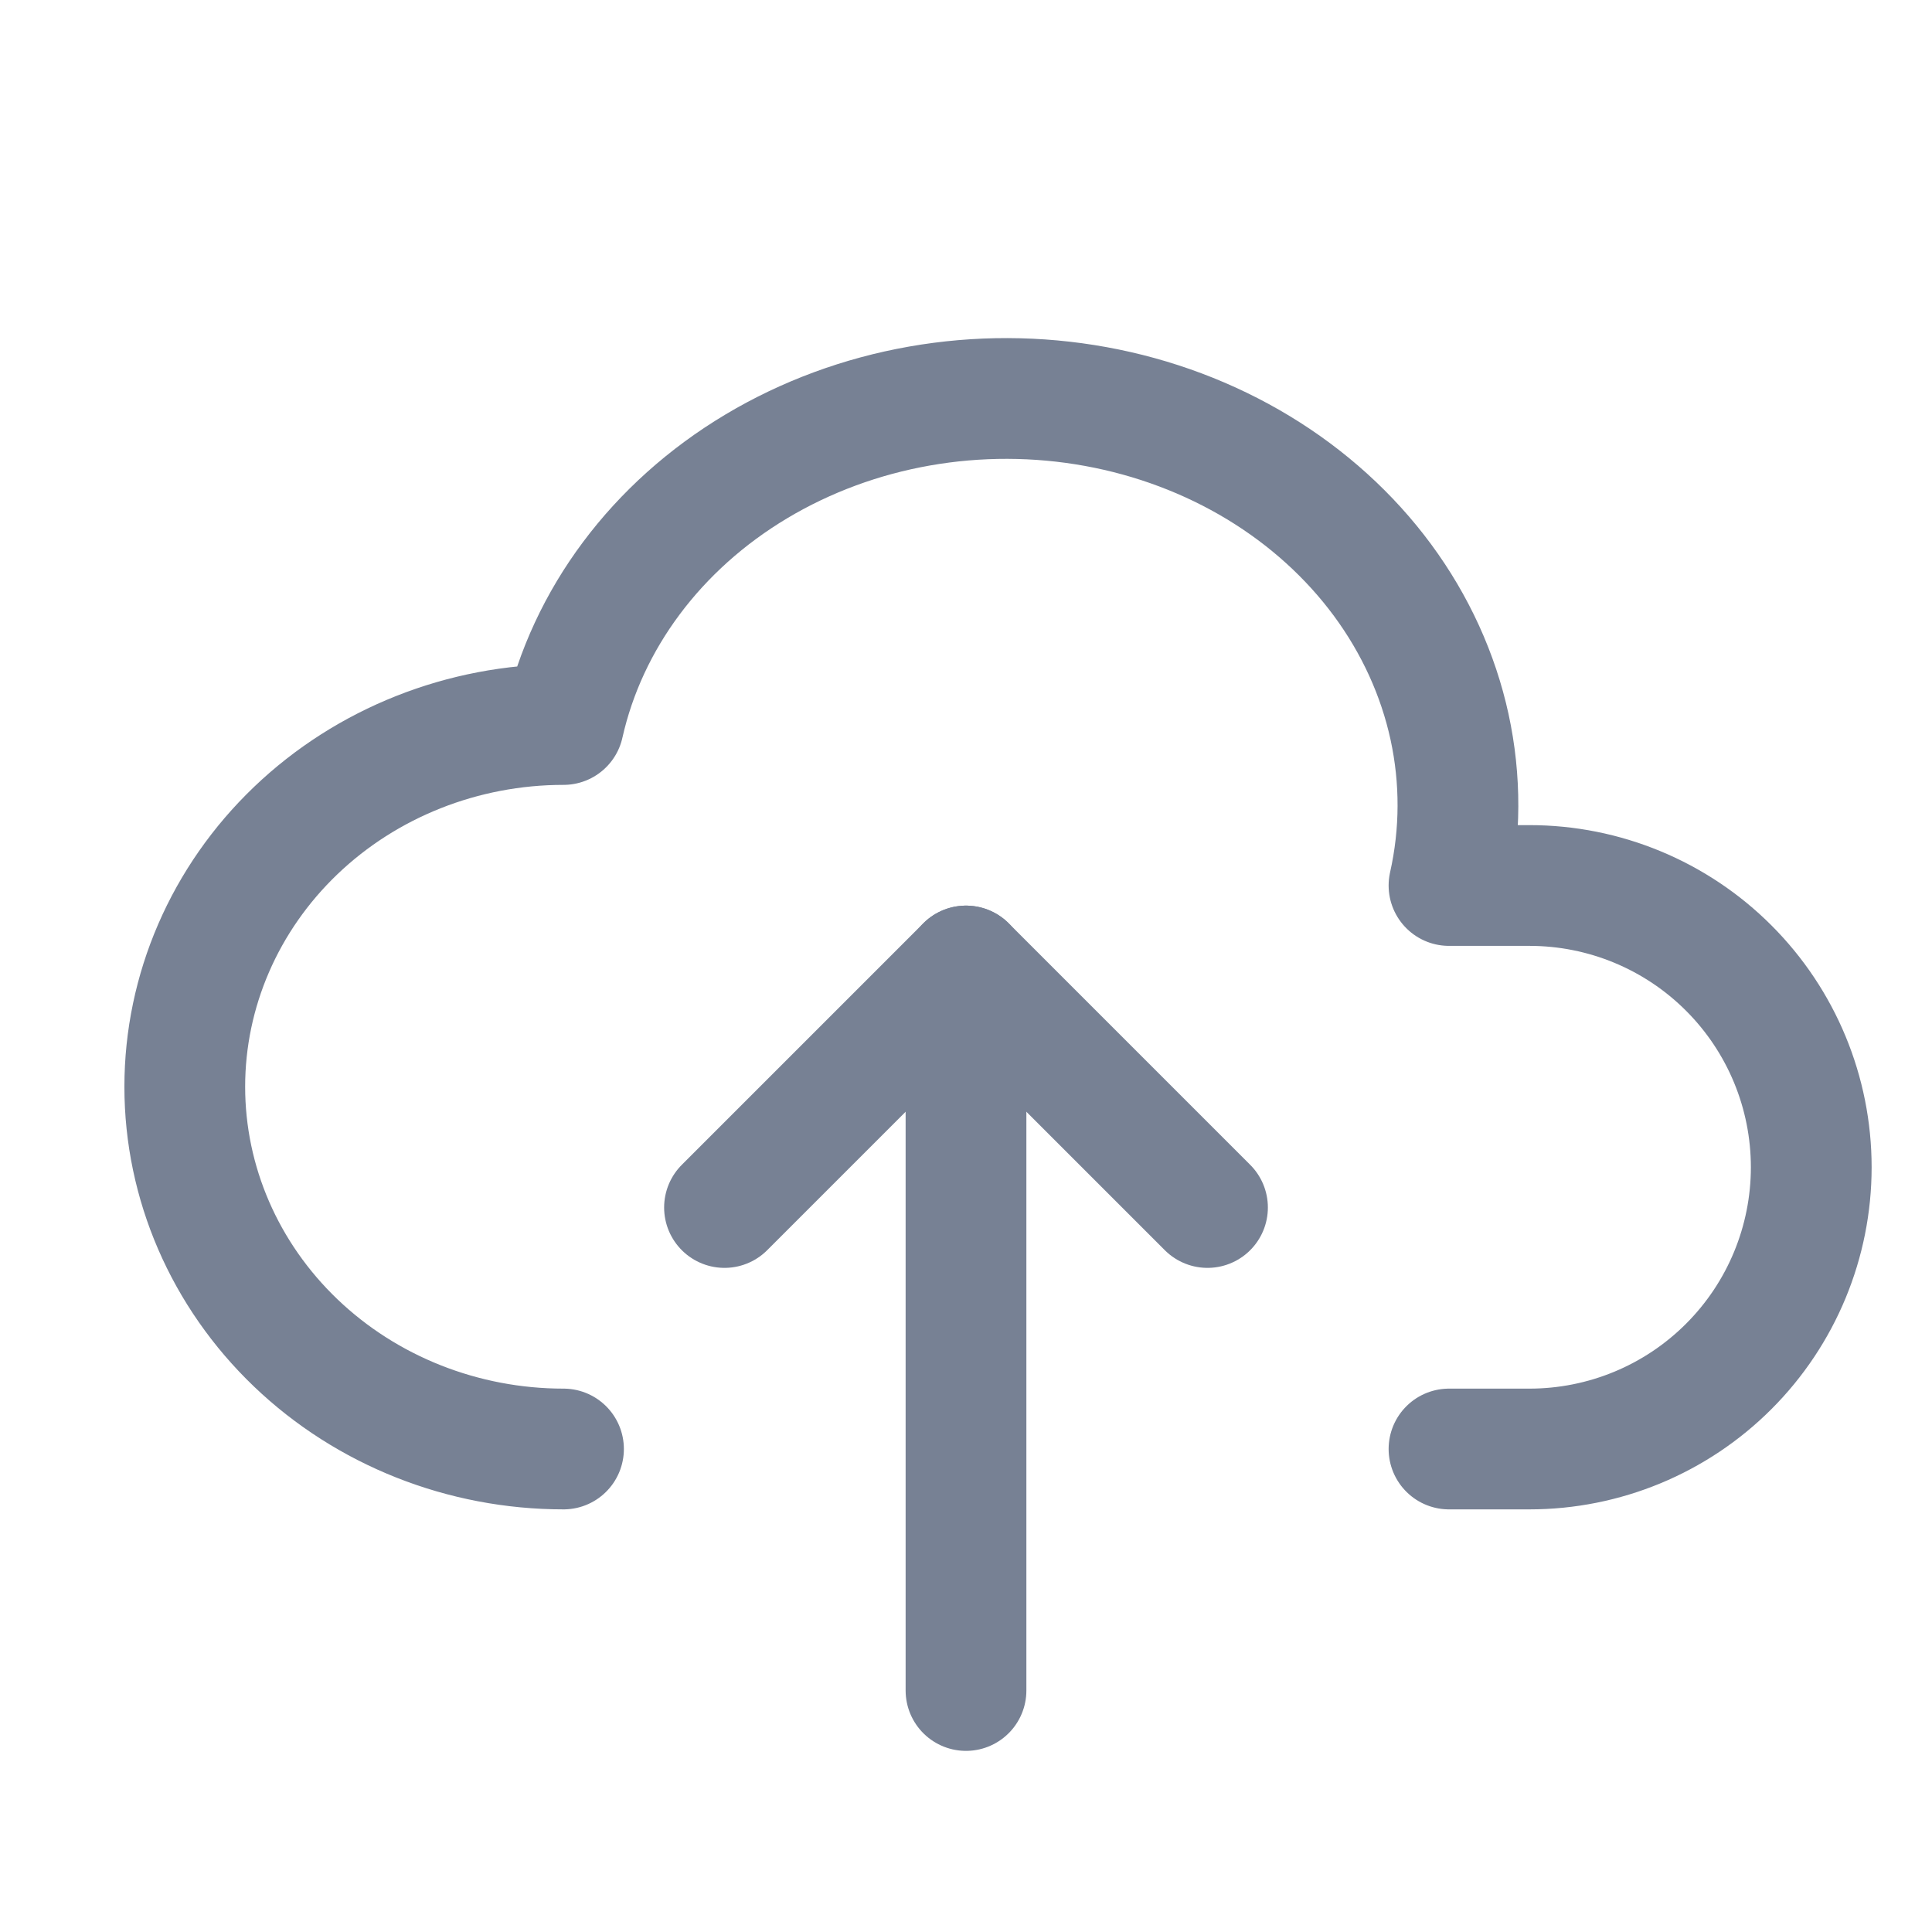
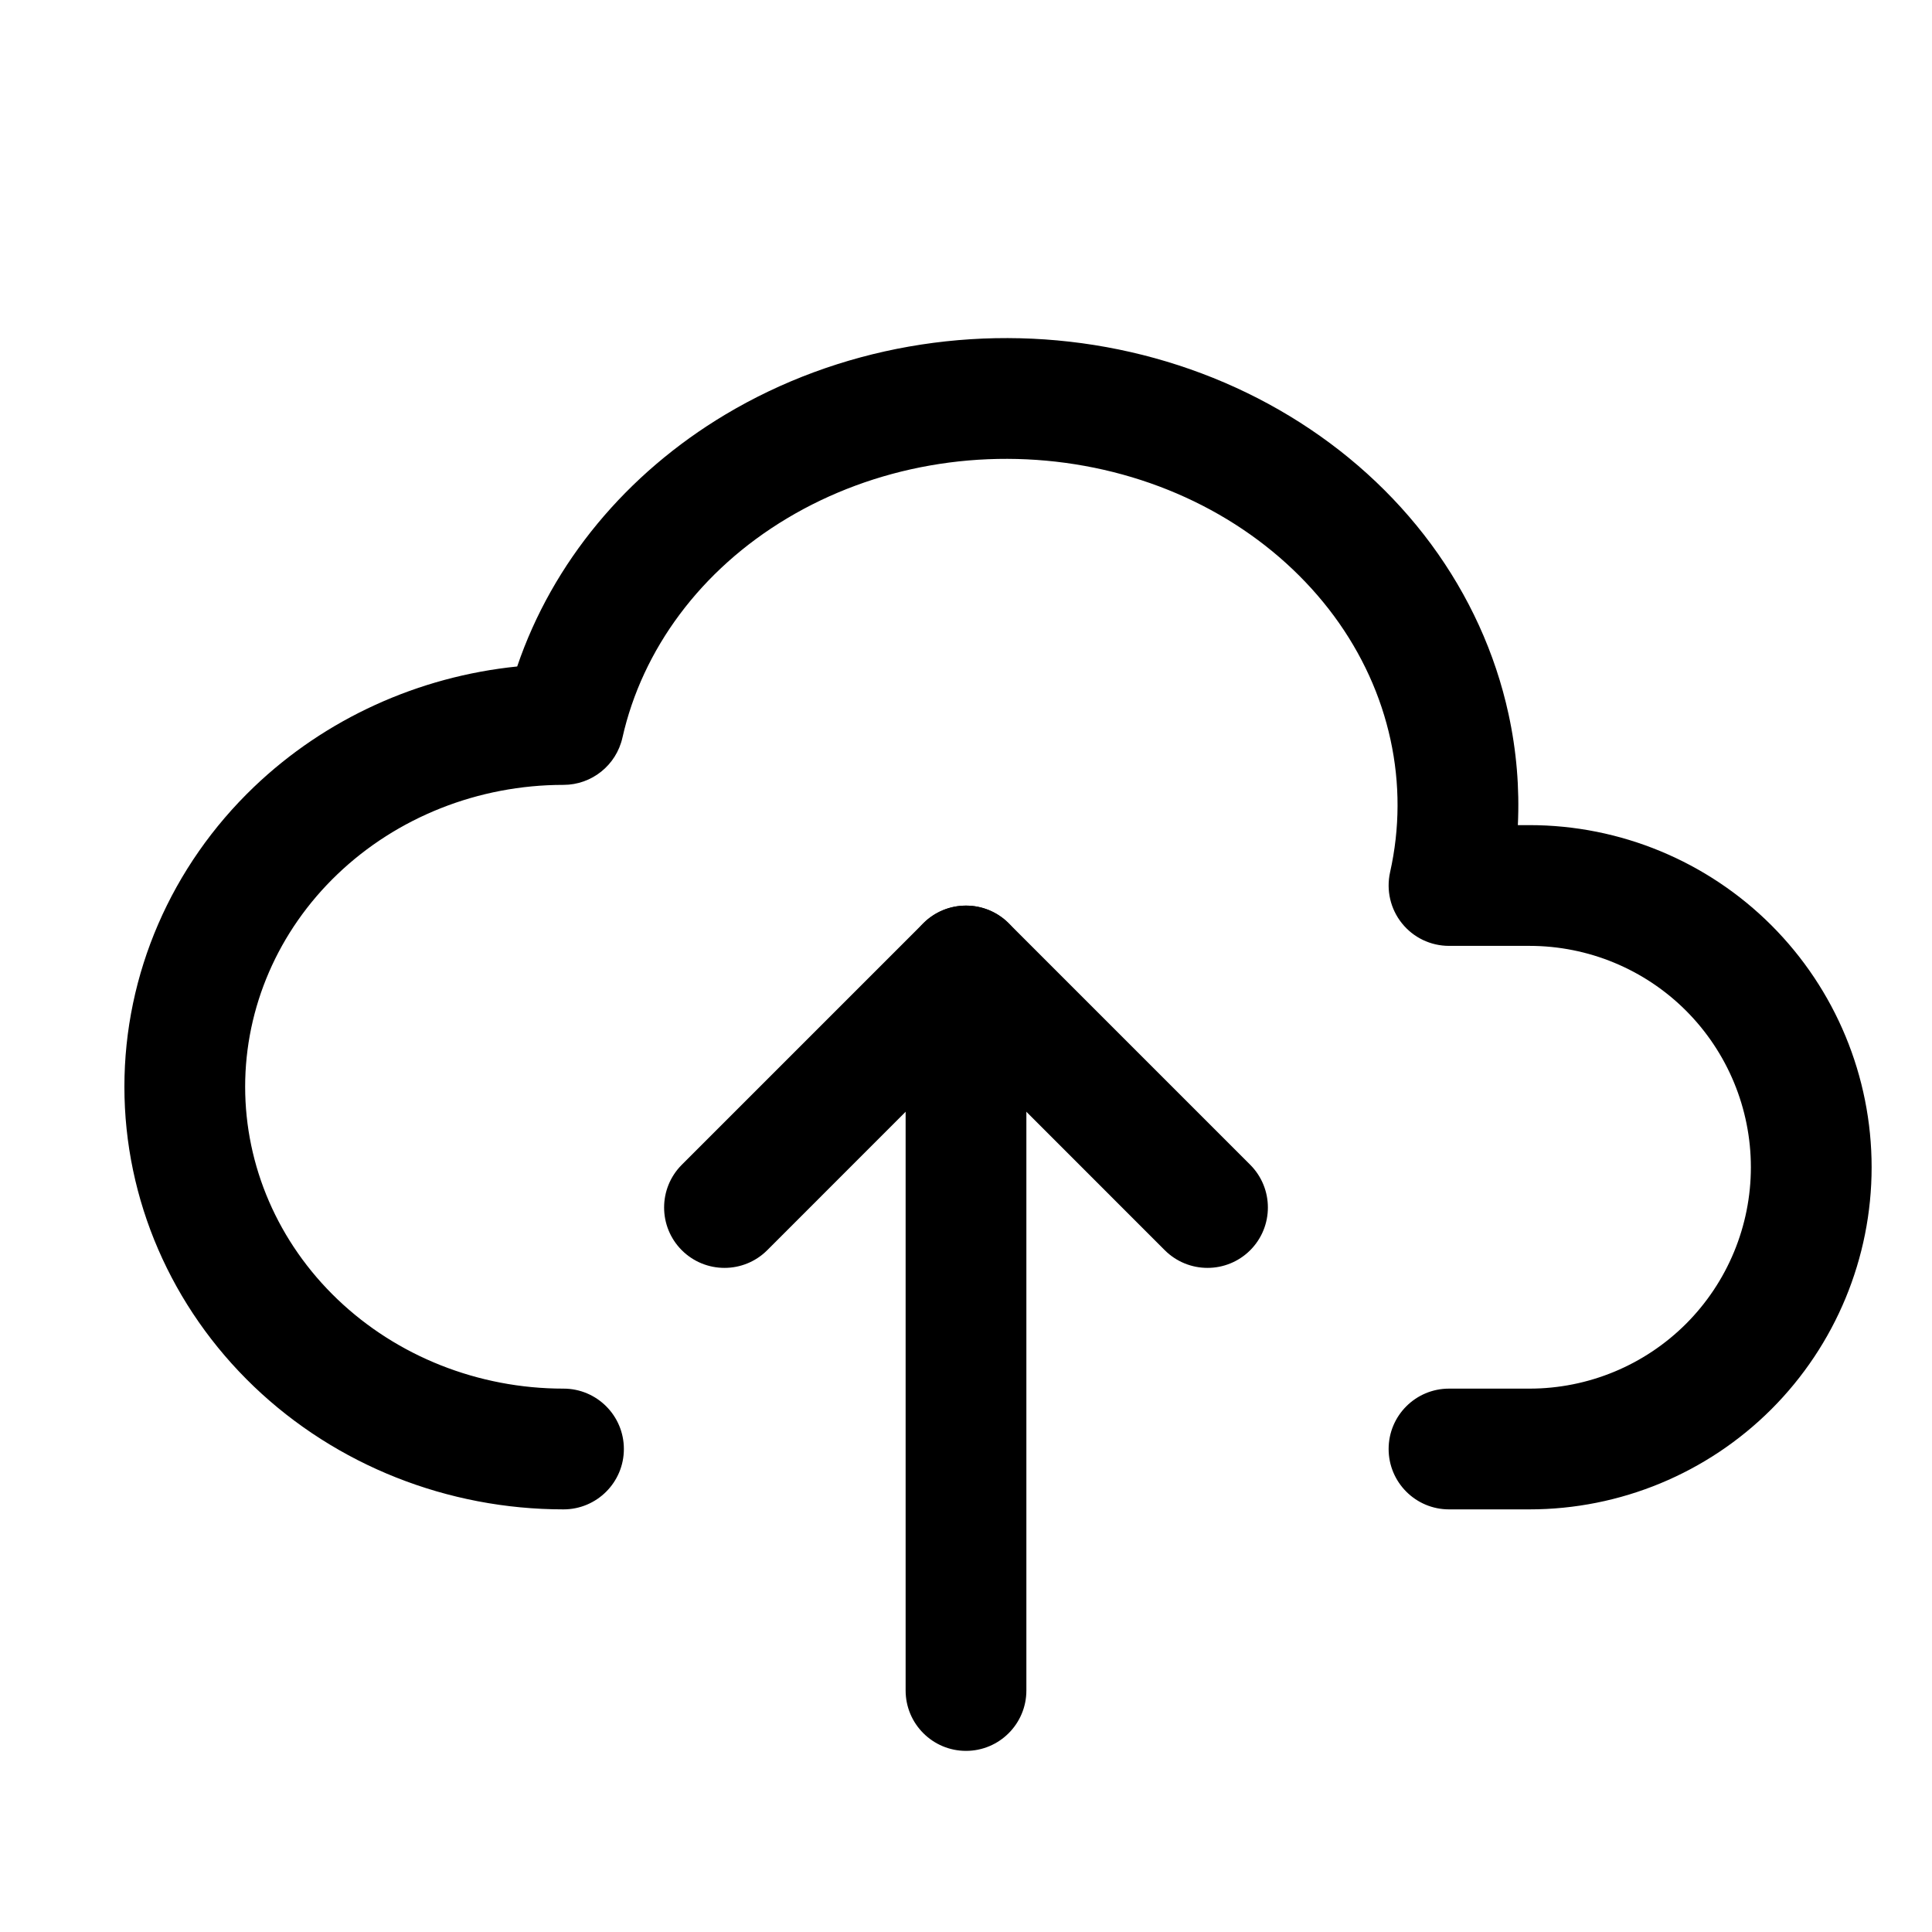
- <svg xmlns="http://www.w3.org/2000/svg" width="36" height="36" viewBox="0 0 36 36" fill="none">
-   <path d="M10.5 27C8.628 27 6.833 26.289 5.51 25.023C4.187 23.757 3.443 22.04 3.443 20.25C3.443 18.46 4.187 16.743 5.51 15.477C6.833 14.211 8.628 13.5 10.5 13.5C10.942 11.531 12.235 9.8 14.095 8.689C15.016 8.139 16.048 7.757 17.133 7.566C18.217 7.375 19.333 7.378 20.417 7.575C21.5 7.772 22.53 8.159 23.447 8.714C24.364 9.269 25.151 9.982 25.762 10.81C26.373 11.639 26.797 12.568 27.01 13.544C27.222 14.521 27.219 15.525 27 16.5H28.5C29.892 16.5 31.228 17.053 32.212 18.038C33.197 19.022 33.75 20.358 33.75 21.75C33.75 23.142 33.197 24.478 32.212 25.462C31.228 26.447 29.892 27 28.5 27H27" stroke="#778194" stroke-width="2.25" stroke-linecap="round" stroke-linejoin="round" />
-   <path d="M13.5 22.5L18 18L22.5 22.5" stroke="#778194" stroke-width="2.25" stroke-linecap="round" stroke-linejoin="round" />
-   <path d="M18 18V31.5" stroke="#778194" stroke-width="2.25" stroke-linecap="round" stroke-linejoin="round" />
+ <svg xmlns="http://www.w3.org/2000/svg" width="36" height="36" viewBox="0 0 36 36">
+   <path fill-rule="evenodd" clip-rule="evenodd" d="M20.215 8.682C19.263 8.509 18.281 8.506 17.328 8.674C16.374 8.842 15.472 9.177 14.672 9.655C13.055 10.62 11.967 12.102 11.598 13.746C11.482 14.26 11.026 14.625 10.5 14.625C8.911 14.625 7.397 15.229 6.288 16.29C5.18 17.349 4.568 18.774 4.568 20.25C4.568 21.725 5.18 23.151 6.288 24.21C7.397 25.271 8.911 25.875 10.5 25.875C11.121 25.875 11.625 26.378 11.625 27C11.625 27.621 11.121 28.125 10.5 28.125C8.346 28.125 6.27 27.307 4.732 25.836C3.193 24.363 2.318 22.355 2.318 20.25C2.318 18.145 3.193 16.137 4.732 14.664C6.064 13.39 7.798 12.606 9.637 12.419C10.296 10.481 11.675 8.824 13.518 7.723C14.559 7.101 15.722 6.672 16.937 6.458C18.153 6.244 19.403 6.247 20.618 6.468C21.832 6.689 22.992 7.124 24.029 7.752C25.067 8.38 25.965 9.19 26.668 10.142C27.37 11.095 27.862 12.169 28.109 13.305C28.258 13.988 28.316 14.683 28.283 15.375H28.5C30.191 15.375 31.812 16.047 33.008 17.242C34.203 18.438 34.875 20.059 34.875 21.75C34.875 23.441 34.203 25.062 33.008 26.258C31.812 27.453 30.191 28.125 28.5 28.125H27C26.379 28.125 25.875 27.621 25.875 27C25.875 26.378 26.379 25.875 27 25.875H28.5C29.594 25.875 30.643 25.44 31.417 24.667C32.19 23.893 32.625 22.844 32.625 21.75C32.625 20.656 32.19 19.607 31.417 18.833C30.643 18.059 29.594 17.625 28.5 17.625H27C26.658 17.625 26.335 17.47 26.122 17.203C25.908 16.936 25.828 16.587 25.902 16.253C26.085 15.438 26.088 14.6 25.91 13.783C25.733 12.967 25.377 12.183 24.857 11.478C24.336 10.773 23.661 10.159 22.864 9.676C22.068 9.194 21.168 8.855 20.215 8.682Z" />
+   <path fill-rule="evenodd" clip-rule="evenodd" d="M17.204 17.204C17.644 16.765 18.356 16.765 18.796 17.204L23.296 21.704C23.735 22.144 23.735 22.856 23.296 23.296C22.856 23.735 22.144 23.735 21.704 23.296L18 19.591L14.296 23.296C13.856 23.735 13.144 23.735 12.704 23.296C12.265 22.856 12.265 22.144 12.704 21.704L17.204 17.204Z" />
+   <path fill-rule="evenodd" clip-rule="evenodd" d="M18 16.875C18.621 16.875 19.125 17.379 19.125 18V31.5C19.125 32.121 18.621 32.625 18 32.625C17.379 32.625 16.875 32.121 16.875 31.5V18C16.875 17.379 17.379 16.875 18 16.875Z" />
</svg>
